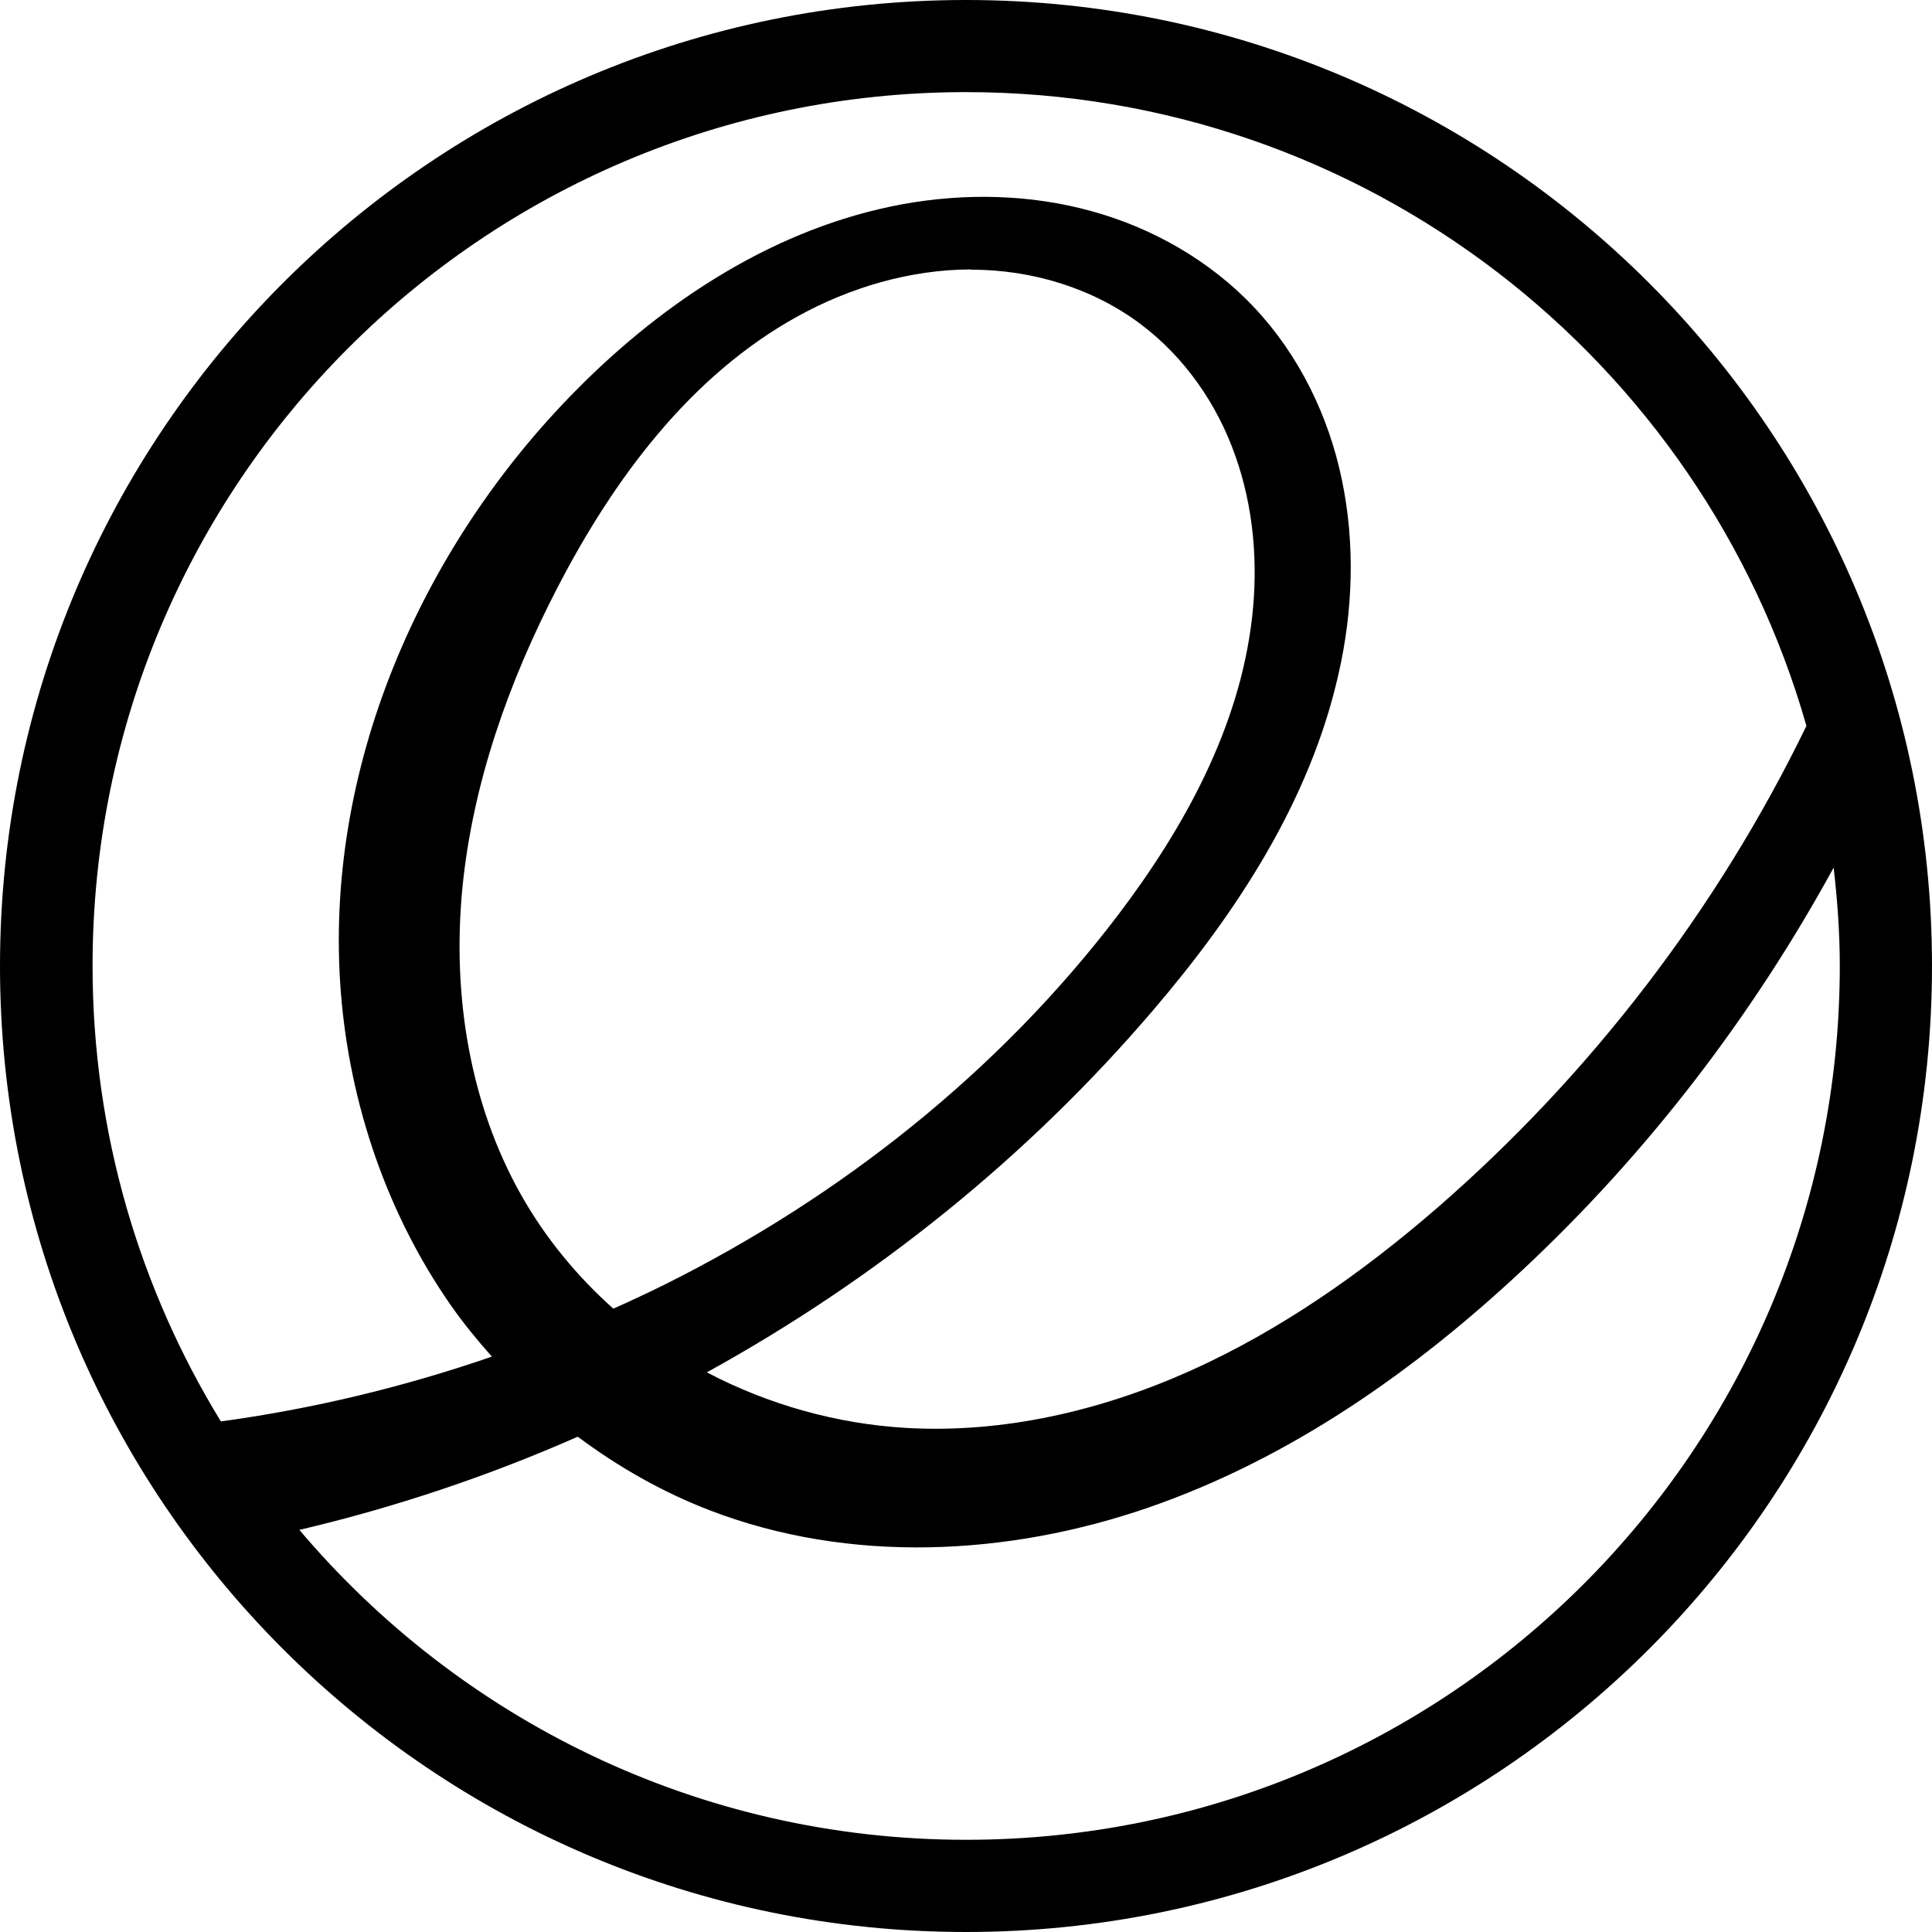
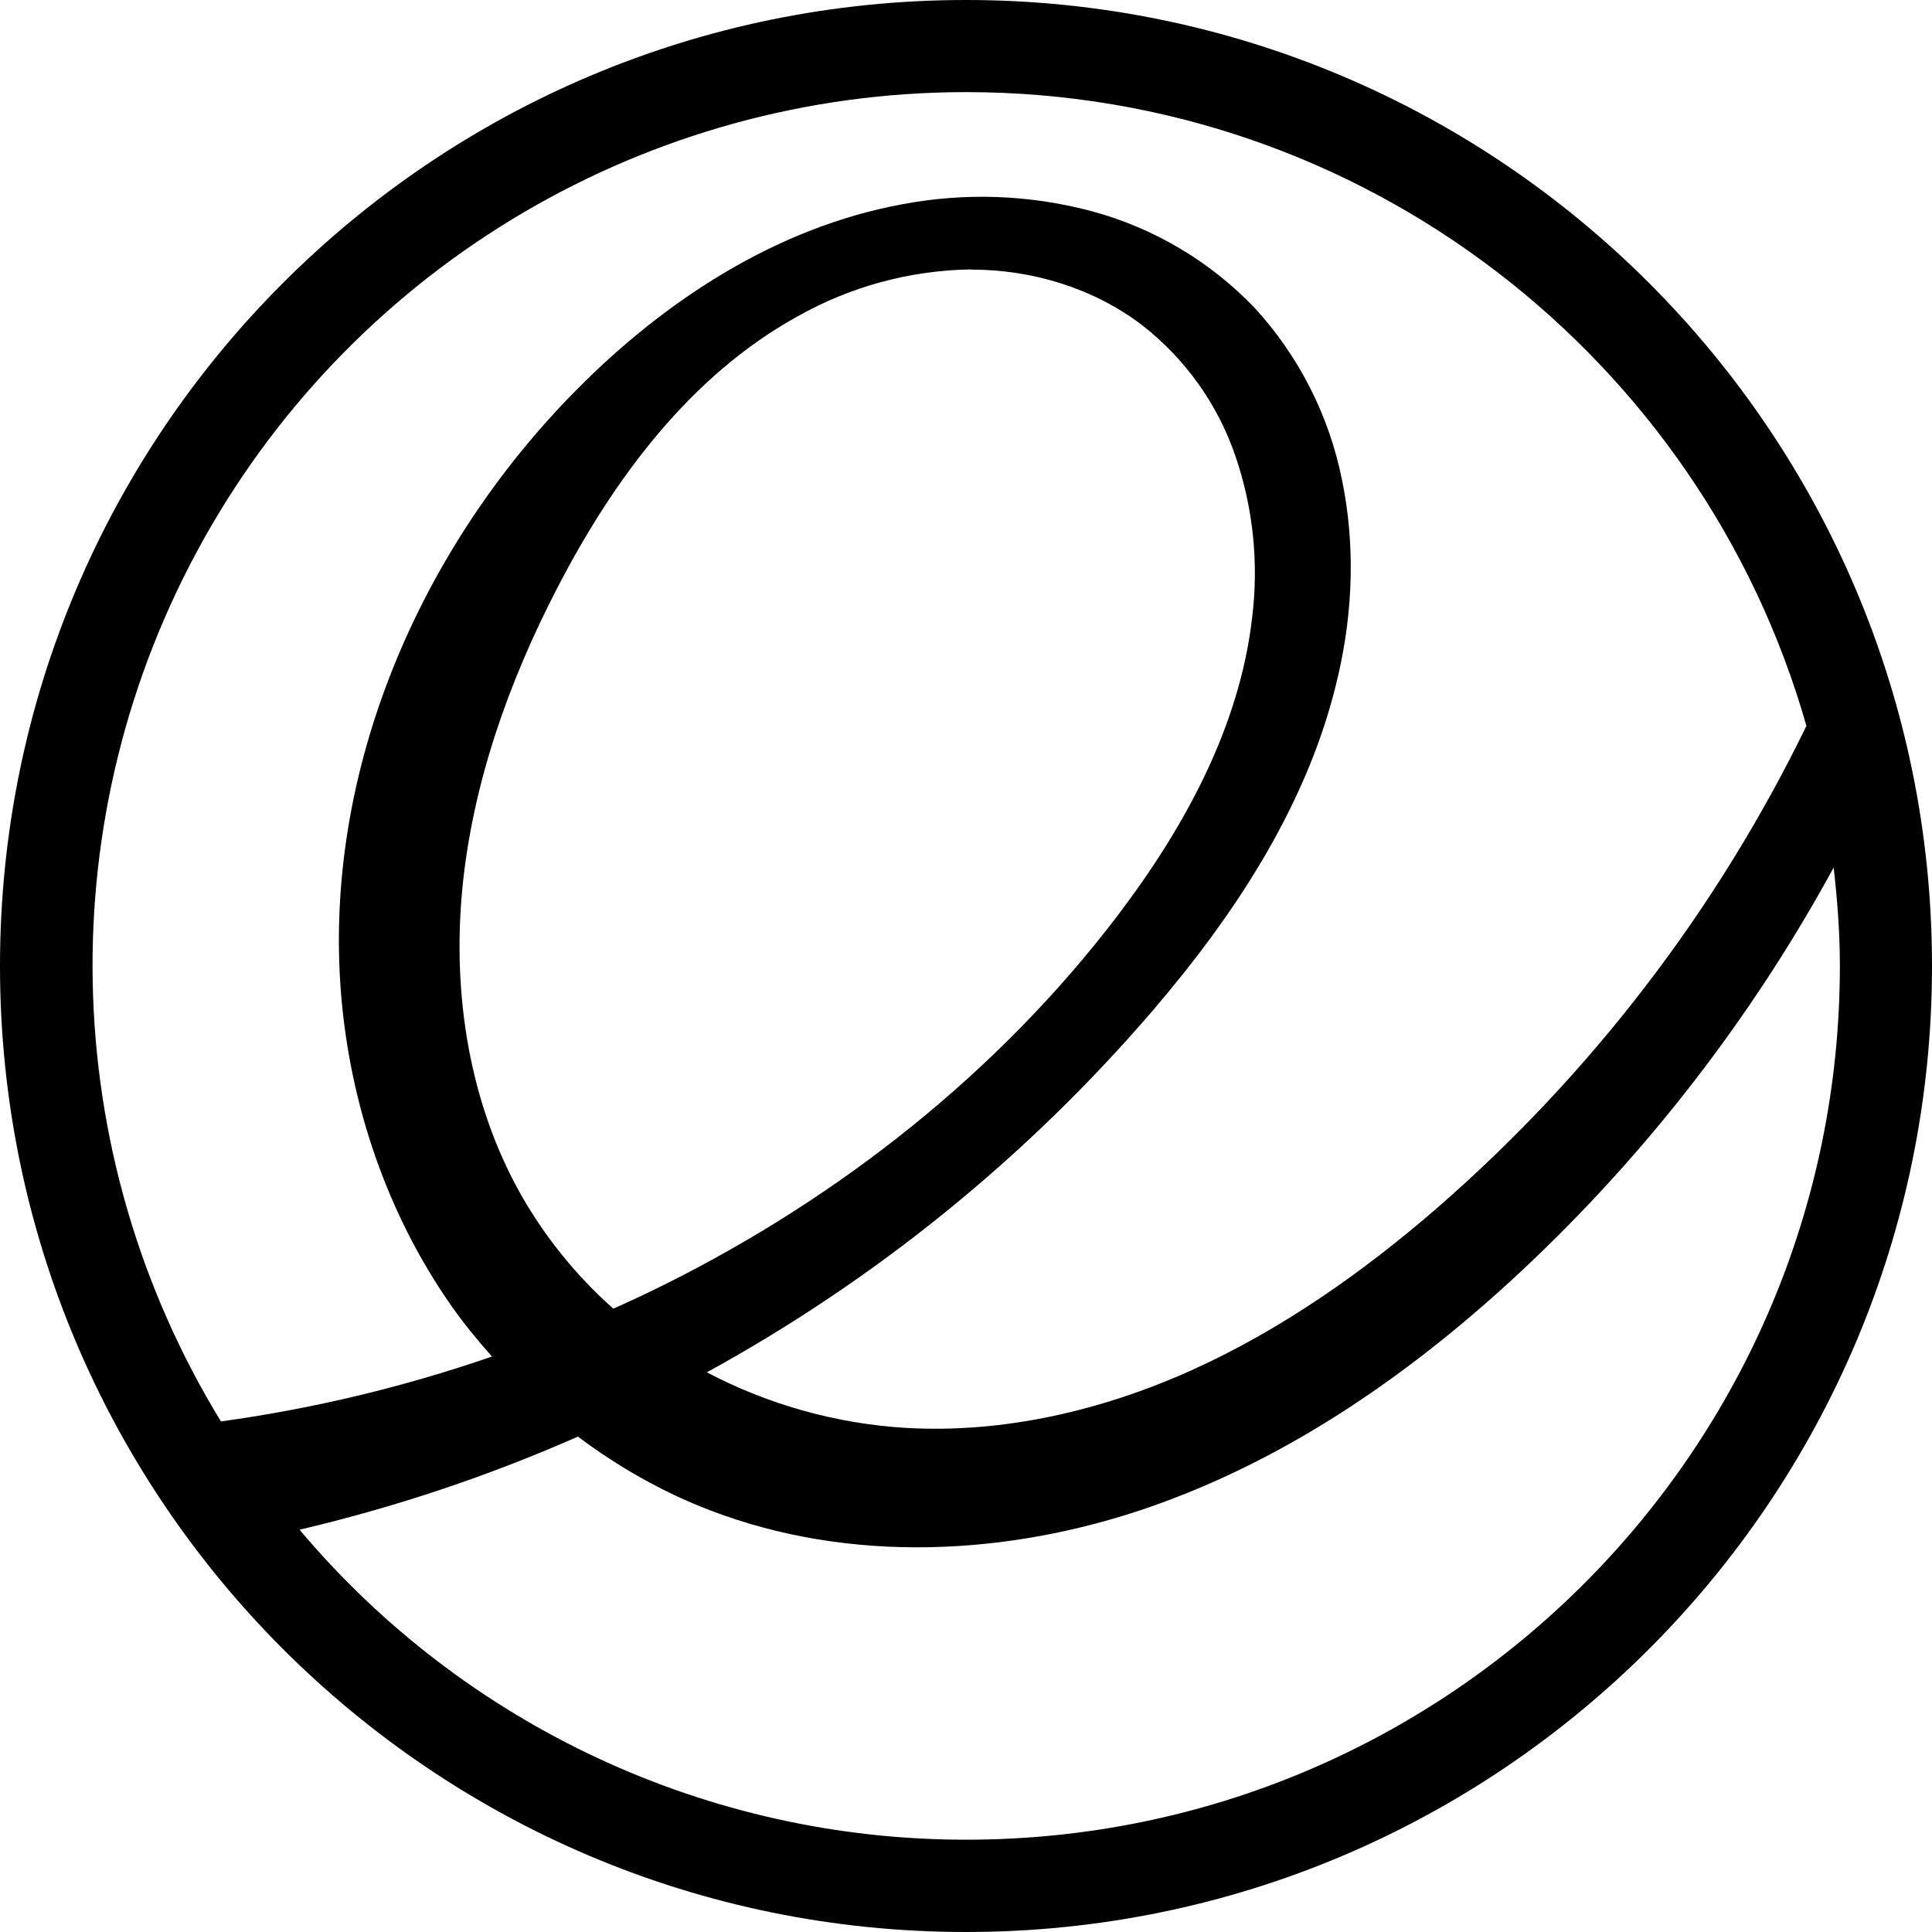
<svg xmlns="http://www.w3.org/2000/svg" height="22" width="22">
-   <path d="M 11,0 C 4.926,0 0,4.926 0,11 0,17.074 4.926,22 11,22 17.074,22 22,17.074 22,11 22,4.926 17.074,0 11,0 Z m -0.02,1.049 0.002,0 c 0.006,7.478e-4 0.012,7.478e-4 0.018,0 4.548,0 8.384,3.052 9.57,7.217 -1.014,2.09 -2.458,3.973 -4.213,5.496 -0.848,0.733 -1.773,1.383 -2.791,1.842 -1.018,0.458 -2.135,0.72 -3.246,0.656 C 9.529,16.214 8.749,15.995 8.049,15.627 9.97,14.569 11.703,13.175 13.127,11.508 14.083,10.391 14.918,9.117 15.242,7.674 15.407,6.952 15.432,6.194 15.281,5.467 15.131,4.739 14.794,4.046 14.283,3.502 13.784,2.972 13.128,2.596 12.428,2.404 11.729,2.211 10.987,2.196 10.275,2.326 8.852,2.587 7.582,3.412 6.57,4.434 c -1.788,1.801 -2.891,4.34 -2.688,6.875 0.102,1.267 0.525,2.512 1.252,3.555 0.143,0.205 0.302,0.398 0.467,0.584 -1.003,0.346 -2.038,0.595 -3.086,0.738 -0.925,-1.511 -1.461,-3.287 -1.461,-5.188 0,-5.49 4.44,-9.937 9.926,-9.949 z m 0.07,2.02 c 0.004,-6.818e-4 0.015,0.003 0.012,0.002 0.692,0 1.387,0.211 1.936,0.627 0.494,0.374 0.862,0.904 1.068,1.49 0.209,0.587 0.263,1.226 0.191,1.848 C 14.115,8.278 13.489,9.423 12.725,10.428 11.371,12.206 9.569,13.631 7.566,14.629 7.375,14.723 7.18,14.815 6.984,14.902 6.568,14.531 6.209,14.094 5.934,13.607 5.345,12.563 5.15,11.323 5.264,10.125 5.38,8.926 5.79,7.769 6.346,6.695 6.989,5.451 7.862,4.277 9.078,3.605 9.682,3.271 10.364,3.071 11.051,3.068 Z m 9.83,6.811 c 0.042,0.367 0.07,0.739 0.07,1.117 0,5.497 -4.453,9.953 -9.949,9.953 -3.046,0 -5.769,-1.374 -7.592,-3.529 1.086,-0.255 2.149,-0.611 3.17,-1.061 0.462,0.345 0.968,0.633 1.508,0.84 1.59,0.61 3.392,0.52 4.996,-0.035 1.603,-0.555 3.021,-1.549 4.256,-2.705 1.417,-1.324 2.611,-2.88 3.541,-4.58 z" />
+   <path d="M11 0C4.926 0 0 4.926 0 11s4.926 11 11 11 11-4.926 11-11S17.074 0 11 0zm-.02 1.049h.002a.07.07 0 0 0 .018 0c4.548 0 8.384 3.052 9.57 7.217a17.315 17.315 0 0 1-4.213 5.496c-.847.733-1.773 1.383-2.79 1.842-1.018.458-2.136.719-3.247.656a5.6 5.6 0 0 1-2.271-.633 18.276 18.276 0 0 0 5.078-4.12c.956-1.116 1.791-2.39 2.115-3.833.165-.722.19-1.48.04-2.207a4.079 4.079 0 0 0-.999-1.965 4.013 4.013 0 0 0-1.855-1.098 4.85 4.85 0 0 0-2.153-.078c-1.423.261-2.693 1.086-3.705 2.108-1.787 1.8-2.89 4.34-2.687 6.875.102 1.267.524 2.511 1.252 3.554.143.205.302.398.467.584a16.228 16.228 0 0 1-3.086.739A9.946 9.946 0 0 1 10.98 1.049zm.07 2.02c.004-.001.016.002.012.001.692 0 1.387.211 1.936.627a3.2 3.2 0 0 1 1.068 1.49 4.12 4.12 0 0 1 .192 1.848c-.143 1.243-.77 2.388-1.533 3.393-1.354 1.778-3.156 3.203-5.159 4.2-.19.095-.386.187-.582.274a5.114 5.114 0 0 1-1.05-1.295c-.59-1.044-.784-2.284-.67-3.482.116-1.199.526-2.356 1.082-3.43.643-1.244 1.516-2.418 2.732-3.09a4.14 4.14 0 0 1 1.973-.537zm9.83 6.81c.042.367.071.739.071 1.117 0 5.497-4.452 9.953-9.95 9.953a9.917 9.917 0 0 1-7.59-3.53 18.138 18.138 0 0 0 3.17-1.06c.461.346.967.634 1.507.84 1.59.61 3.392.52 4.996-.035 1.603-.555 3.021-1.549 4.256-2.705a18.264 18.264 0 0 0 3.54-4.58z" />
</svg>
